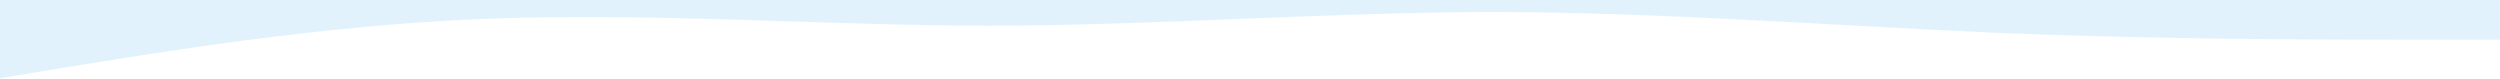
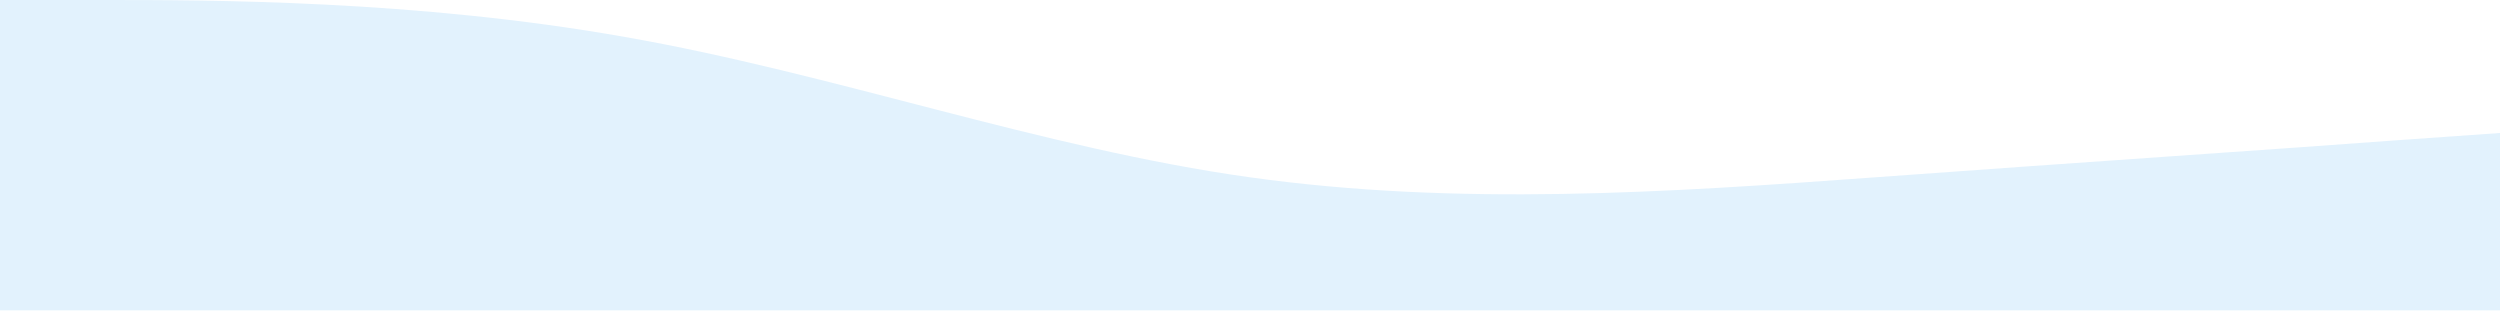
- <svg xmlns="http://www.w3.org/2000/svg" width="1919" height="60.094" viewBox="0 0 1919 60.094">
-   <path id="交差_1" data-name="交差 1" d="M14.5,97.5h1919V128h-63.967c-64.466,0-193.4,0-322.333-5.3-128.933-5.7-257.866-15.7-386.8-16-128.933.3-257.866,10.3-386.8,10.6C644.666,117,515.733,107,386.8,112S128.933,139,64.467,149.3L14.5,157.594Z" transform="translate(-14.5 -97.5)" fill="#e2f2fd" />
+ <svg xmlns="http://www.w3.org/2000/svg" width="1920" height="238.314" viewBox="0 0 1920 238.314">
+   <path id="wave-top3" d="M0,96H80c80,0,240,0,400,28.406,160,27.981,320,85.431,480,107.773s320,11.7,480,0,320-22.342,400-28.406l80-5.639V334.314H0Z" transform="translate(0 -96)" fill="#e2f2fd" />
</svg>
